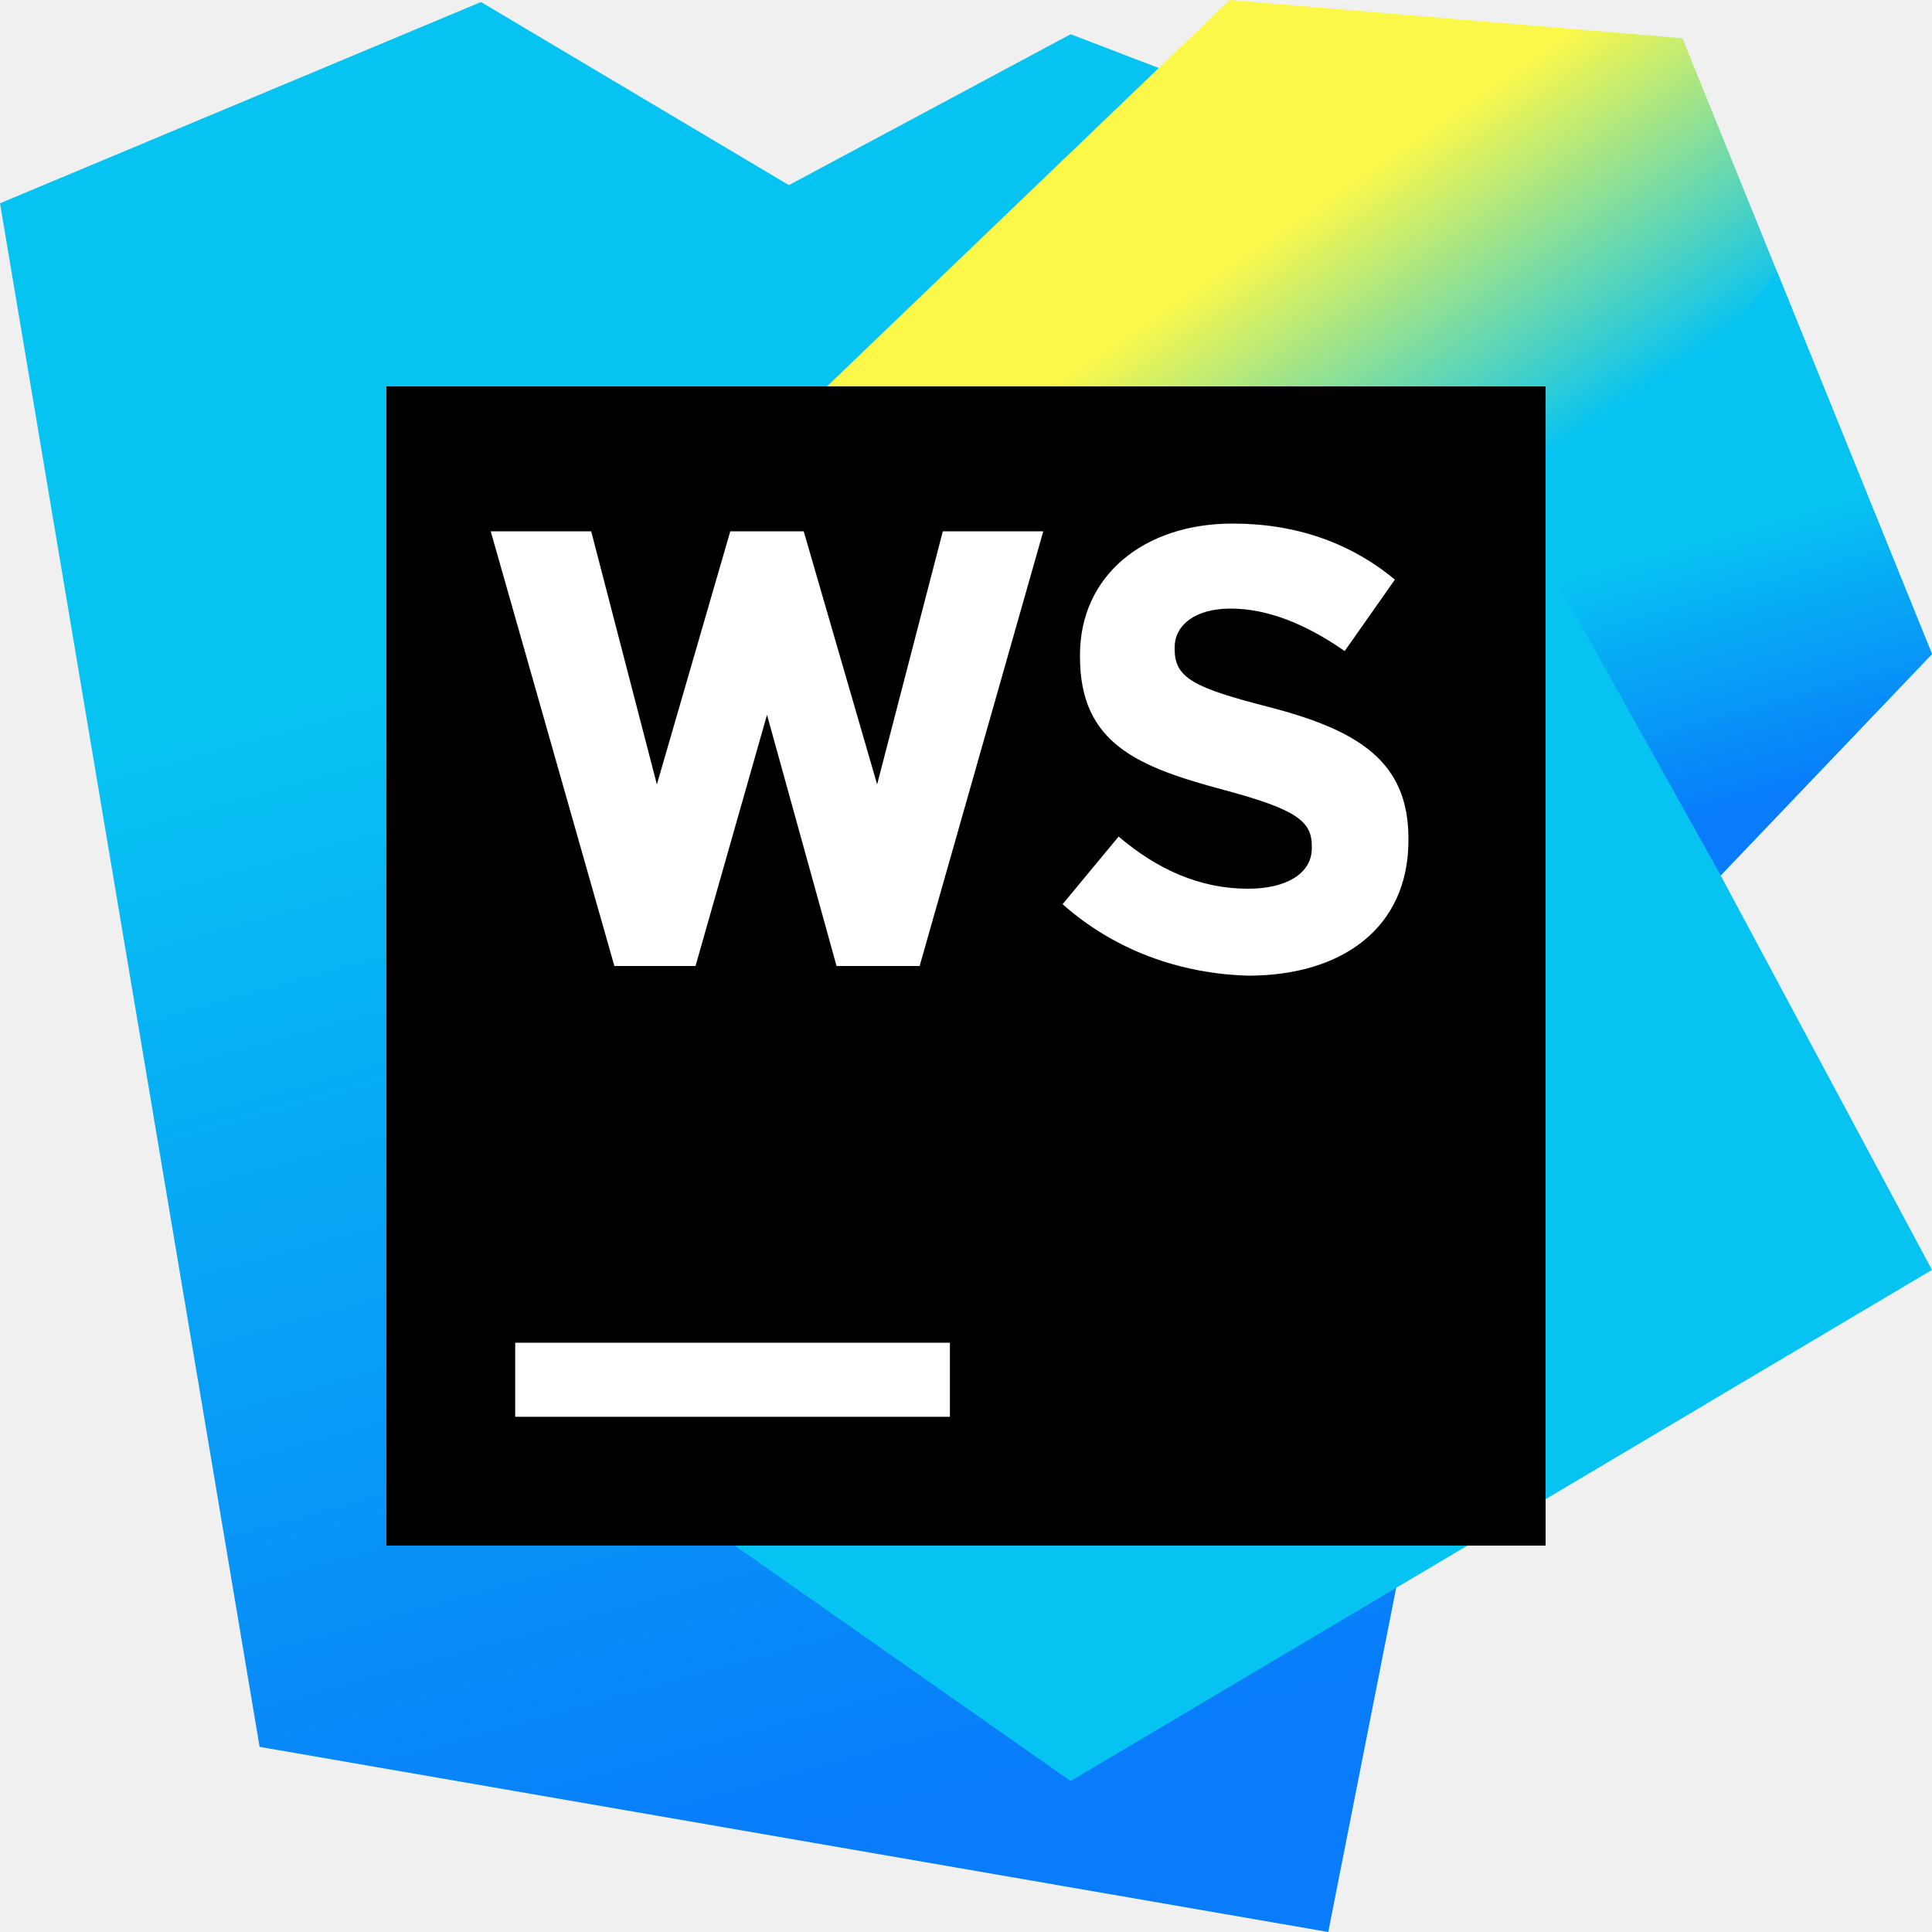
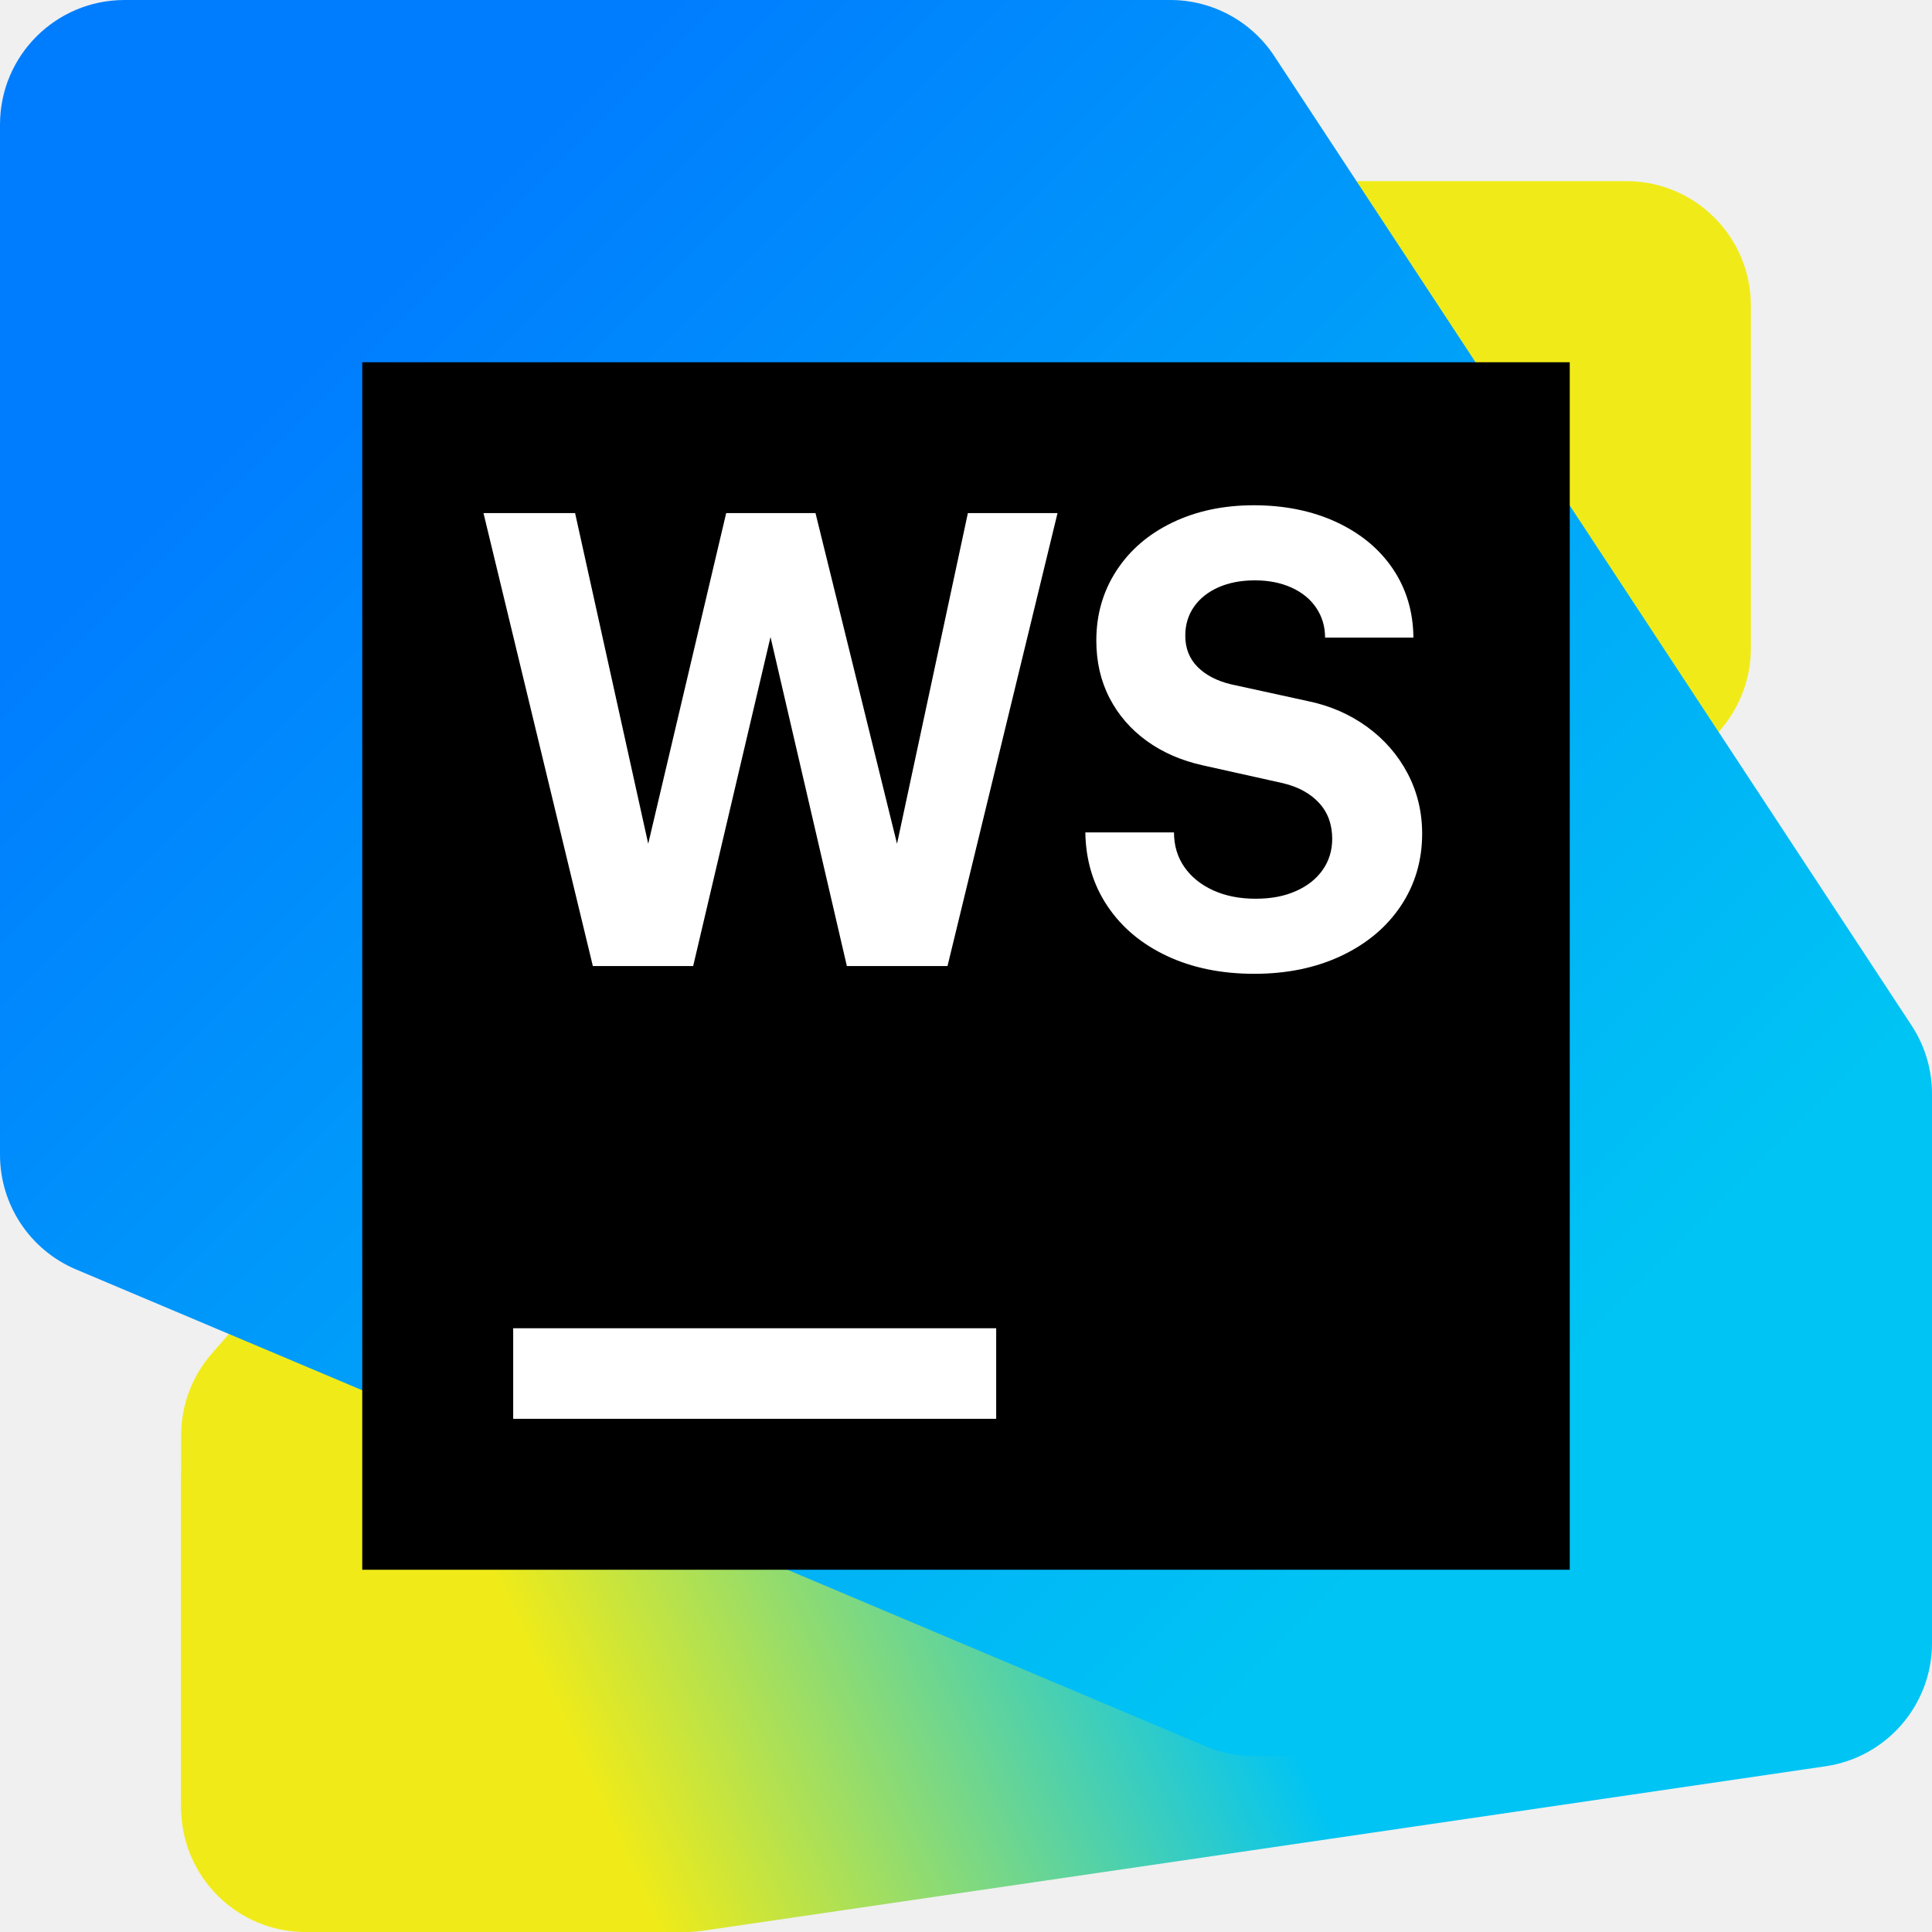
- <svg xmlns="http://www.w3.org/2000/svg" width="70" height="70" fill="none" viewBox="0 0 70 70">
+ <svg xmlns="http://www.w3.org/2000/svg" width="128" height="128" fill="none" viewBox="0 0 128 128">
  <defs>
-     <linearGradient id="a" x1="25.068" x2="43.183" y1="1.46" y2="66.675" gradientUnits="userSpaceOnUse">
-       <stop offset="0.285" stop-color="#07C3F2" />
-       <stop offset="0.941" stop-color="#087CFA" />
+     <linearGradient id="a" x1="15.341" x2="122.251" y1="128.785" y2="79.219" gradientUnits="userSpaceOnUse">
+       <stop offset=".22" stop-color="#F0EB18" />
+       <stop offset=".59" stop-color="#00C4F4" />
    </linearGradient>
-     <linearGradient id="b" x1="30.72" x2="61.365" y1="9.734" y2="54.671" gradientUnits="userSpaceOnUse">
-       <stop offset="0.14" stop-color="#FCF84A" />
-       <stop offset="0.366" stop-color="#07C3F2" />
-     </linearGradient>
-     <linearGradient id="c" x1="61.082" x2="65.106" y1="15.29" y2="29.544" gradientUnits="userSpaceOnUse">
-       <stop offset="0.285" stop-color="#07C3F2" />
-       <stop offset="0.941" stop-color="#087CFA" />
+     <linearGradient id="b" x1="119.865" x2="2.674" y1="119.351" y2="2.159" gradientUnits="userSpaceOnUse">
+       <stop offset=".19" stop-color="#00C4F4" />
+       <stop offset=".83" stop-color="#007DFE" />
    </linearGradient>
  </defs>
-   <path fill="url(#a)" d="M9.406 63.292L0 7.365L17.427 0.073L28.583 6.708L38.792 1.24L60.083 9.406L48.125 70L9.406 63.292Z" />
-   <path fill="url(#b)" d="M70 23.698L60.958 1.385L44.552 0L19.25 24.281L26.104 55.635L38.791 64.531L70 46.01L62.344 31.719L70 23.698Z" />
-   <path fill="url(#c)" d="M56 20.344L62.344 31.719L70 23.698L64.385 9.844L56 20.344Z" />
-   <g>
-     <path fill="#000000" d="M56 14H14V56H56V14Z" />
-     <path fill="#FFFFFF" d="M34.417 48.65H18.667V51.333H34.417V48.65Z" />
-     <path fill="#FFFFFF" d="M34.16 19.25L31.78 28.42L29.12 19.25H26.46L23.8 28.42L21.42 19.25H17.78L22.26 35H25.2L27.79 25.9L30.31 35H33.32L37.8 19.25H34.16Z" />
-     <path fill="#FFFFFF" d="M38.5 32.76L40.53 30.31C41.93 31.5 43.47 32.2 45.22 32.2C46.62 32.2 47.53 31.64 47.53 30.73V30.66C47.53 29.75 46.97 29.33 44.38 28.63C41.23 27.79 39.13 26.95 39.13 23.8V23.73C39.13 20.86 41.44 18.97 44.66 18.97C46.97 18.97 48.93 19.67 50.54 21L48.72 23.59C47.32 22.61 45.92 22.05 44.59 22.05C43.26 22.05 42.56 22.68 42.56 23.45V23.52C42.56 24.57 43.26 24.92 45.99 25.62C49.21 26.46 51.03 27.58 51.03 30.38V30.45C51.03 33.6 48.65 35.35 45.22 35.35C42.77 35.28 40.39 34.44 38.5 32.76Z" />
-   </g>
+   <path fill="#F0EB18" d="M12 95.099v24.517c0 4.608 3.774 8.323 8.381 8.249l22.086-.353c2.362-.037 4.595-1.086 6.133-2.88l65.414-76.316c1.281-1.495 1.986-3.4 1.986-5.369V20.25c0-4.556-3.694-8.25-8.25-8.25H85.744c-2.379 0-4.643 1.028-6.209 2.817L14.041 89.666C12.725 91.17 12 93.1 12 95.099Z" />
+   <path fill="url(#a)" d="M12 98.03v21.724c0 4.556 3.694 8.25 8.25 8.25h25.131c.4 0 .8-.029 1.196-.088l74.371-10.896c4.051-.594 7.053-4.069 7.053-8.162V78.062c0-4.558-3.695-8.251-8.252-8.25l-37.009.009c-.851 0-1.698.133-2.507.391L17.741 90.17c-3.419 1.093-5.74 4.27-5.74 7.859L12 98.03Z" />
+   <path fill="url(#b)" d="M0 8.25v68.255c0 3.316 1.986 6.31 5.041 7.6L79.884 115.7c1.036.437 2.151.659 3.276.649l36.657-.3c4.53-.038 8.183-3.72 8.183-8.25V72.468c0-1.611-.471-3.186-1.356-4.532L84.426 3.719C82.9 1.397 80.31 0 77.532 0H8.25C3.694 0 0 3.694 0 8.25Z" />
+   <path fill="#000" d="M104 24H24v80h80V24Z" />
+   <path fill="#fff" d="M66 88H34v6h32v-6Z" />
+   <path fill="#fff" d="m38.101 33.992 4.845 21.909 5.166-21.909h5.916l5.402 21.909 4.695-21.909h5.939l-7.289 30.012h-6.668l-5.059-21.802-5.124 21.802h-6.646l-7.246-30.012h6.067Z" />
+   <path fill="#fff" d="M77.32 63.337c-1.68-.786-2.994-1.886-3.945-3.301-.95-1.415-1.44-3.044-1.469-4.888H77.78c0 .871.229 1.636.686 2.294s1.094 1.173 1.907 1.544c.815.371 1.75.557 2.809.557 1.059 0 1.904-.168 2.669-.504.764-.336 1.357-.804 1.779-1.404.421-.6.632-1.286.632-2.058 0-.958-.29-1.75-.869-2.38-.579-.629-1.375-1.065-2.39-1.308l-5.295-1.179c-1.429-.314-2.672-.854-3.73-1.619s-1.88-1.711-2.465-2.84c-.586-1.129-.879-2.401-.879-3.816 0-1.715.443-3.255 1.329-4.62.886-1.365 2.123-2.43 3.709-3.194 1.586-.765 3.388-1.146 5.402-1.146 2.015 0 3.866.371 5.466 1.115 1.6.744 2.848 1.776 3.741 3.098.892 1.323 1.346 2.84 1.361 4.555h-5.852c0-.729-.193-1.383-.579-1.961-.386-.579-.932-1.029-1.64-1.35-.708-.321-1.519-.482-2.434-.482-.915 0-1.719.154-2.411.461-.694.307-1.232.736-1.619 1.286-.386.55-.579 1.19-.579 1.919 0 .829.268 1.515.804 2.058.536.544 1.268.929 2.197 1.157l5.103 1.115c1.471.3 2.782.869 3.934 1.704 1.15.836 2.047 1.865 2.69 3.087.642 1.222.965 2.555.965 3.998 0 1.772-.469 3.362-1.404 4.77-.936 1.407-2.247 2.511-3.934 3.312-1.686.8-3.616 1.2-5.787 1.2-2.171 0-4.099-.394-5.777-1.179v-.003Z" />
</svg>
